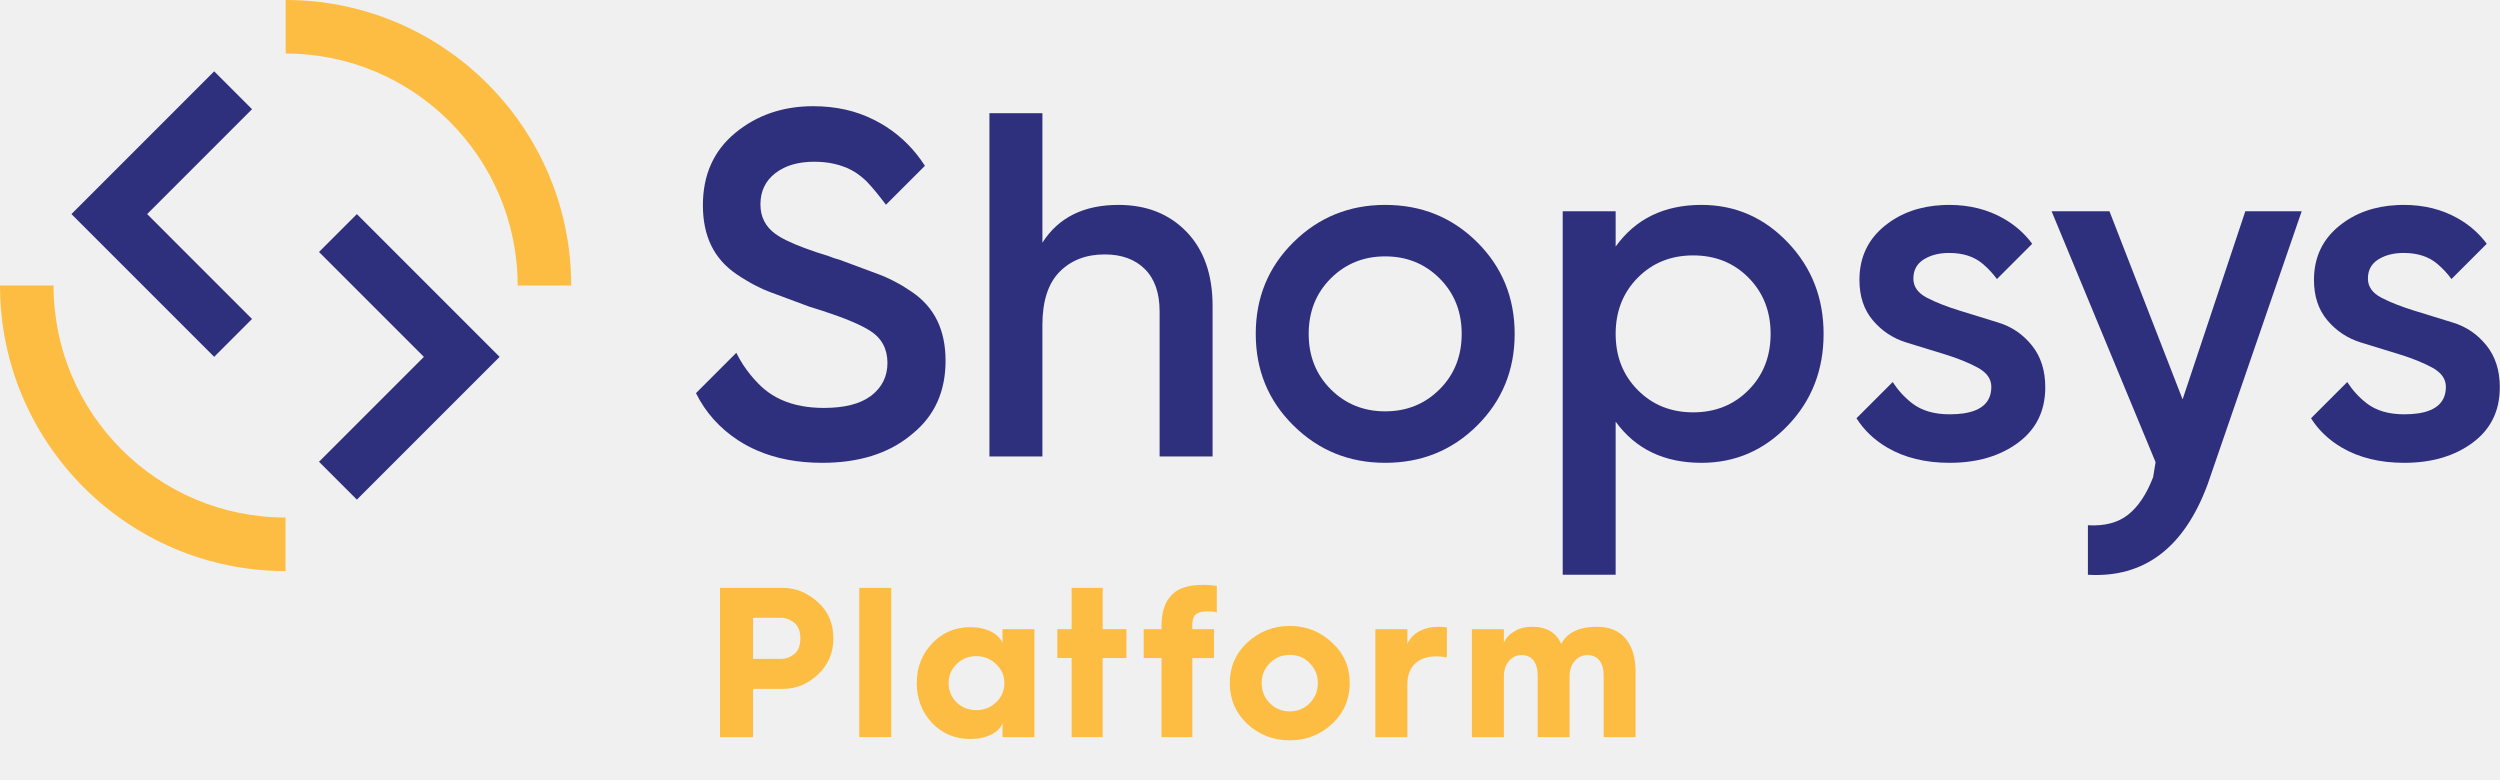
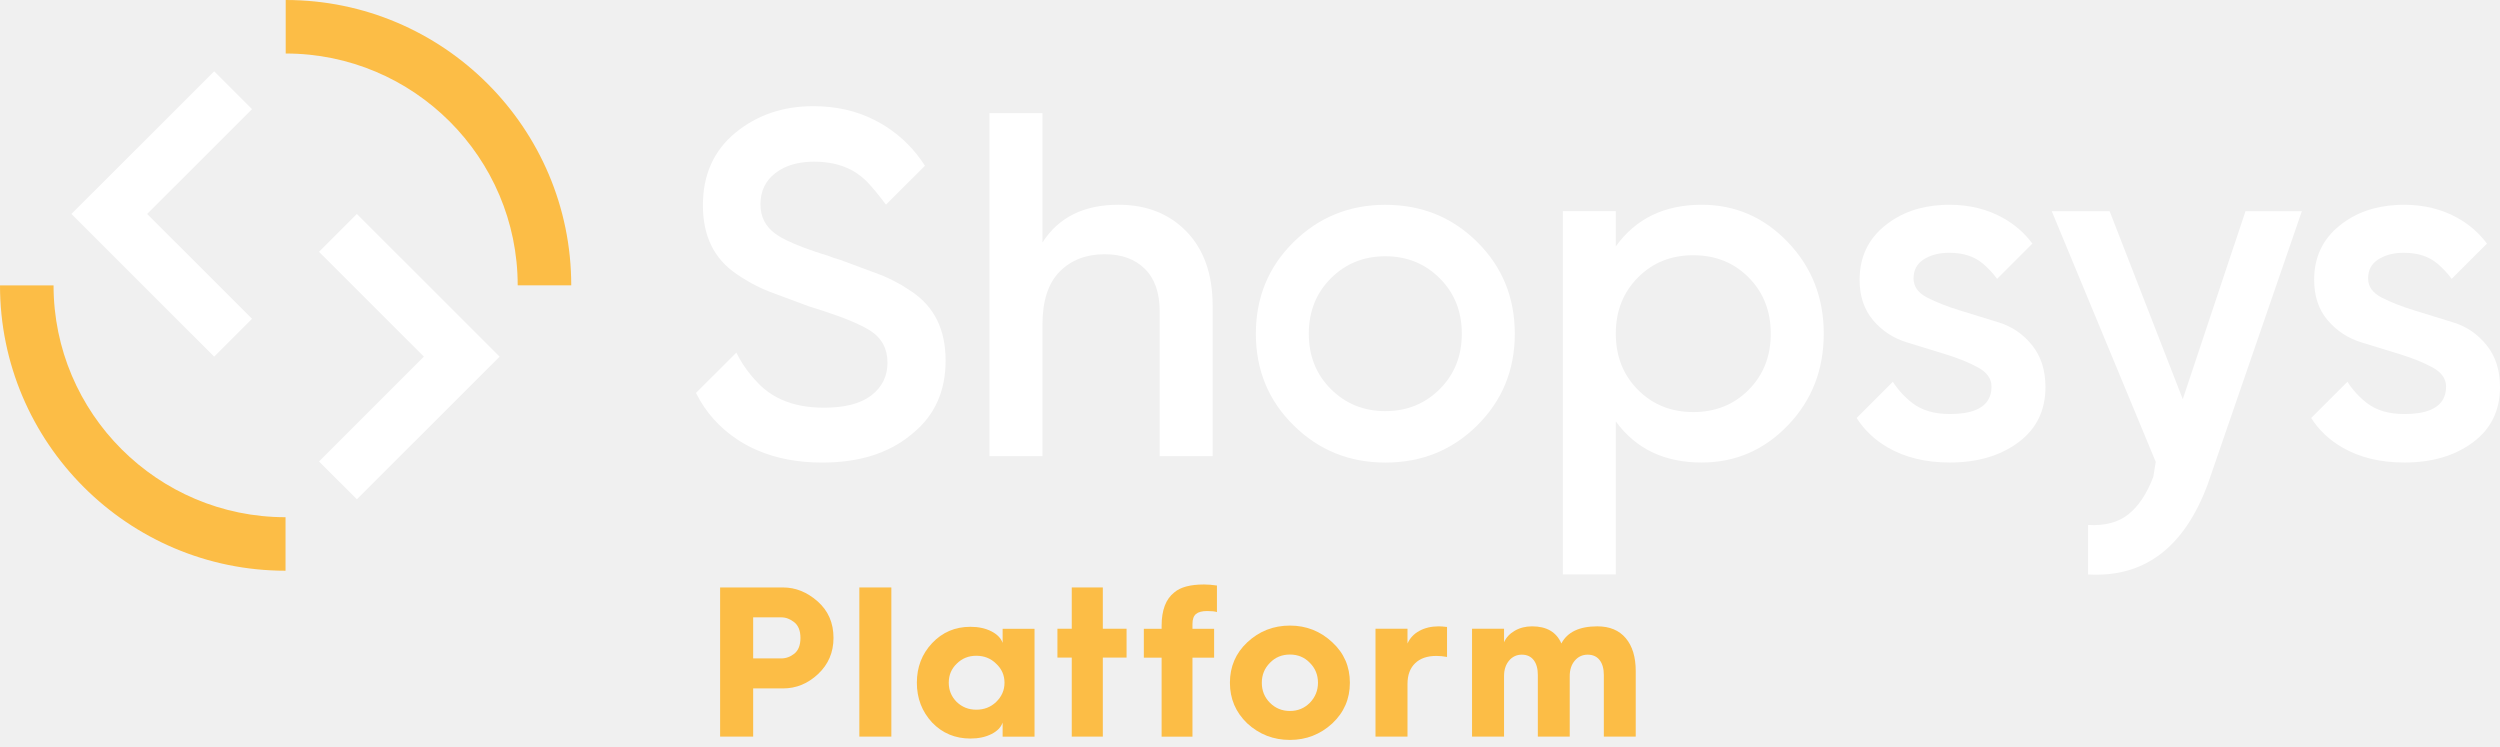
- <svg xmlns="http://www.w3.org/2000/svg" width="100%" height="100%" viewBox="0 0 2918 910" version="1.1" xml:space="preserve" style="fill-rule:evenodd;clip-rule:evenodd;stroke-linejoin:round;stroke-miterlimit:2;">
-   <rect id="Artboard2" x="0" y="0" width="2917.79" height="909.779" style="fill:none;" />
-   <g id="Layer-1">
-     <path d="M249.975,416.493l-166.616,-166.621l166.616,-166.625l44.192,44.196l-122.421,122.429l122.421,122.429l-44.192,44.192Z" style="fill:#2f307d;fill-rule:nonzero;" />
-     <path d="M666.703,333.249l-62.5,0c0,-149.292 -121.458,-270.746 -270.75,-270.746l0,-62.5c183.755,0 333.25,149.492 333.25,333.246" style="fill:#fdbd43;fill-rule:nonzero;" />
-     <path d="M333.248,666.558c-183.754,-0 -333.246,-149.496 -333.246,-333.246l62.5,0c0,149.292 121.454,270.746 270.746,270.746l-0,62.5Z" style="fill:#fdbd43;fill-rule:nonzero;" />
-     <path d="M416.524,583.16l-44.191,-44.192l122.425,-122.429l-122.425,-122.429l44.191,-44.196l166.621,166.625l-166.621,166.621Z" style="fill:#2f307d;fill-rule:nonzero;" />
-     <path d="M1305.41,239.163c-40.459,0 -70,14.709 -88.713,44.084l0,-151.125l-61.829,-0l-0,400.666l61.829,0l0,-153.416c0,-27.834 6.671,-48.542 20.046,-62.084c13.333,-13.541 30.917,-20.333 52.667,-20.333c19.833,0 35.458,5.75 46.916,17.167c11.459,11.458 17.167,27.875 17.167,49.25l0,169.416l61.833,0l0,-175.708c0,-36.667 -10.125,-65.458 -30.333,-86.458c-20.25,-20.959 -46.75,-31.459 -79.583,-31.459" style="fill:#2f307d;fill-rule:nonzero;" />
-     <path d="M1680.33,454.371c-17.166,17.167 -38.333,25.75 -63.541,25.75c-25.163,0 -46.375,-8.583 -63.542,-25.75c-17.163,-17.166 -25.75,-38.708 -25.75,-64.666c-0,-25.959 8.587,-47.542 25.75,-64.709c17.167,-17.166 38.379,-25.75 63.542,-25.75c25.208,0 46.375,8.584 63.541,25.75c17.167,17.167 25.75,38.75 25.75,64.709c0,25.958 -8.583,47.5 -25.75,64.666m-63.541,-215.208c-41.959,-0 -77.667,14.5 -107.038,43.5c-29.375,29 -44.046,64.667 -44.046,107.042c0,42.333 14.671,78.041 44.046,107c29.371,29.041 65.079,43.5 107.038,43.5c42.375,-0 78.125,-14.459 107.337,-43.5c29.167,-28.959 43.792,-64.667 43.792,-107c-0,-42.375 -14.625,-78.042 -43.792,-107.042c-29.212,-29 -64.962,-43.5 -107.337,-43.5" style="fill:#2f307d;fill-rule:nonzero;" />
-     <path d="M2040.91,455.246c-17.167,17.334 -38.75,26.042 -64.667,26.042c-25.958,-0 -47.5,-8.708 -64.666,-26.042c-17.209,-17.375 -25.788,-39.208 -25.788,-65.541c0,-26.334 8.579,-48.167 25.788,-65.542c17.166,-17.375 38.708,-26.042 64.666,-26.042c25.917,0 47.5,8.667 64.667,26.042c17.167,17.375 25.75,39.208 25.75,65.542c0,26.333 -8.583,48.166 -25.75,65.541m-54.954,-216.083c-43.504,-0 -76.879,16.208 -100.167,48.625l0,-41.208l-61.796,-0l0,424.287l61.796,0l0,-178.704c23.288,32.042 56.663,48.042 100.167,48.042c39.287,-0 72.875,-14.459 100.746,-43.5c27.837,-28.959 41.796,-64.667 41.796,-107c-0,-42 -13.959,-77.584 -41.796,-106.75c-27.871,-29.209 -61.459,-43.792 -100.746,-43.792" style="fill:#2f307d;fill-rule:nonzero;" />
-     <path d="M2547.53,466.139l-85.371,-219.559l-67.545,0l121.379,292.855l-2.879,17.558c-7.625,19.833 -17.375,34.417 -29.209,43.792c-11.829,9.333 -27.454,13.416 -46.912,12.291l-0,57.792c65.625,3.833 112.166,-31.292 139.662,-105.292l109.875,-318.996l-65.791,0l-73.209,219.559Z" style="fill:#2f307d;fill-rule:nonzero;" />
-     <path d="M2902.16,403.163c-10.417,-12.958 -23.375,-21.792 -38.917,-26.583c-15.542,-4.792 -30.708,-9.459 -45.5,-14.042c-14.796,-4.542 -27.5,-9.542 -38.079,-15c-10.546,-5.458 -15.838,-12.917 -15.838,-22.333c0.001,-9.792 4.001,-17.25 12.001,-22.334c0.666,-0.416 1.333,-0.833 2.041,-1.166c7.667,-4.334 16.879,-6.459 27.708,-6.459c16.084,0 29.084,4.167 39,12.542c0.125,0.042 0.205,0.125 0.334,0.25c6.166,5.25 11.666,11.125 16.458,17.667l11.371,-11.375l29.796,-29.792c-0,-0.004 -0.004,-0.004 -0.004,-0.004l-0,-0.004c-8.917,-12.084 -20.163,-21.959 -33.705,-29.625c-18.5,-10.5 -39.583,-15.75 -63.254,-15.75c-0.296,-0 -0.583,0.025 -0.887,0.025c-1.221,0.008 -2.442,0.033 -3.654,0.066c-0.871,0.034 -1.75,0.067 -2.625,0.1c-0.205,0.013 -0.421,0.009 -0.625,0.017l0.008,0.008l-0.004,0c-26.334,1.292 -48.625,9.209 -66.875,23.834c-20.042,16 -30.046,37.208 -30.046,63.541c0,19.084 5.208,34.792 15.712,47.209c10.496,12.416 23.542,21 39.042,25.791c15.542,4.75 30.708,9.459 45.5,14c14.833,4.584 27.458,9.709 37.958,15.417c10.5,5.75 15.75,13.167 15.75,22.333c0,17.334 -10.708,27.667 -32.041,30.959c-4.959,0.75 -10.5,1.125 -16.625,1.125c-18.125,-0 -32.709,-4.292 -43.838,-12.917c-8.995,-7 -16.533,-15.292 -22.62,-24.75l-42.292,42.292c8.875,14 20.958,25.458 36.087,34.291c20.204,11.792 44.413,17.709 72.663,17.709c32.041,-0 58.666,-7.792 79.875,-23.459c21.166,-15.625 31.75,-37.208 31.75,-64.666c-0,-19.667 -5.209,-36 -15.625,-48.917" style="fill:#2f307d;fill-rule:nonzero;" />
-     <path d="M2332.7,376.58c-15.538,-4.792 -30.709,-9.458 -45.501,-14.042c-14.791,-4.541 -27.504,-9.541 -38.083,-15c-10.541,-5.458 -15.829,-12.916 -15.829,-22.333c0,-9.792 3.996,-17.25 12,-22.333c0.663,-0.417 1.329,-0.834 2.038,-1.167c7.666,-4.333 16.875,-6.458 27.708,-6.458c16.087,-0 29.087,4.166 39.004,12.541c0.121,0.042 0.204,0.125 0.329,0.25c6.167,5.25 11.663,11.125 16.459,17.667l41.166,-41.167c-8.916,-12.083 -20.166,-21.958 -33.708,-29.625c-18.504,-10.5 -39.583,-15.75 -63.25,-15.75c-1.542,0 -3.042,0.042 -4.542,0.084c-1.083,0.041 -2.166,0.083 -3.25,0.125c-26.333,1.291 -48.625,9.208 -66.875,23.833c-20.041,16 -30.041,37.208 -30.041,63.542c-0,19.083 5.208,34.791 15.708,47.208c10.5,12.417 23.542,21 39.042,25.792c15.537,4.75 30.708,9.458 45.5,14c14.829,4.583 27.458,9.708 37.958,15.416c10.5,5.75 15.746,13.167 15.746,22.334c-0,17.333 -10.704,27.666 -32.038,30.958c-4.958,0.75 -10.496,1.125 -16.625,1.125c-18.125,0 -32.708,-4.296 -43.833,-12.917c-9,-7.004 -16.542,-15.291 -22.625,-24.75l-42.292,42.292c8.875,13.996 20.954,25.454 36.079,34.292c20.213,11.791 44.425,17.708 72.671,17.708c32.042,0 58.667,-7.796 79.875,-23.458c21.167,-15.625 31.75,-37.209 31.75,-64.667c0,-19.667 -5.208,-36 -15.625,-48.917c-10.416,-12.958 -23.379,-21.791 -38.916,-26.583" style="fill:#2f307d;fill-rule:nonzero;" />
-     <path d="M1064.45,340.746c-2.667,-1.833 -5.333,-3.5 -7.917,-5.125c-2.666,-1.833 -5.708,-3.625 -9.166,-5.375c-0.084,-0.041 -0.167,-0.083 -0.25,-0.125c-7,-3.833 -13.792,-7.041 -20.417,-9.541c-12,-4.459 -27.333,-10.167 -45.958,-17.084c-2.542,-0.75 -5.042,-1.5 -7.5,-2.291c-1.875,-0.709 -3.834,-1.417 -5.875,-2.209c-21.125,-6.458 -37.75,-12.666 -49.834,-18.625c-1.708,-0.833 -3.291,-1.666 -4.791,-2.5c-2.875,-1.625 -5.375,-3.208 -7.584,-4.791c-11.708,-8.417 -17.583,-19.917 -17.583,-34.5c-0,-15.25 5.75,-27.375 17.208,-36.334c3,-2.333 6.292,-4.375 9.834,-6.125c9.875,-4.875 21.875,-7.333 35.916,-7.333c16.209,-0 30.5,3.167 42.875,9.542c0.084,0.041 0.125,0.041 0.209,0.125c4.166,2.208 8.083,4.833 11.791,7.833c0.5,0.375 0.959,0.792 1.459,1.25c3.708,3.083 7.166,6.583 10.375,10.458c5.666,6.209 16.541,20.542 16.833,20.959l45.5,-45.417c-11.833,-18.458 -26.792,-33.625 -44.875,-45.375c-3.458,-2.25 -6.958,-4.333 -10.583,-6.208c-1.334,-0.75 -2.667,-1.417 -4,-2.084c-20.917,-10.625 -44.584,-15.916 -70.959,-15.916c-35.458,-0 -65.791,10.416 -91,31.208c-25.166,20.792 -37.75,48.958 -37.75,84.417c0,17.958 3.209,33.583 9.709,46.958c6.5,13.333 16.333,24.5 29.5,33.458c3.75,2.584 7.458,4.917 11.125,7.042c0.375,0.25 0.75,0.5 1.125,0.708c1.583,1 3.25,1.959 5.041,2.917c0.542,0.292 1.084,0.583 1.625,0.875c1.209,0.667 2.417,1.292 3.584,1.875c5.666,2.958 11.208,5.458 16.625,7.458c12,4.459 27.333,10.167 45.958,17.084c3.917,1.208 7.708,2.375 11.333,3.541c0.209,0.084 0.459,0.167 0.667,0.25c1.042,0.334 2.083,0.625 3.125,0.959c26,8.458 44.667,16.291 55.958,23.5c13.375,8.583 20.042,21.041 20.042,37.416c-0,15.584 -6.208,28.25 -18.583,37.954c-0.334,0.255 -0.667,0.505 -1,0.755c-0.084,0.041 -0.209,0.083 -0.292,0.166c-12.417,9.125 -30.542,13.625 -54.5,13.625c-9.083,0 -17.625,-0.75 -25.583,-2.212c-17.25,-3.163 -31.875,-9.746 -43.875,-19.788c-2.542,-2.125 -5,-4.375 -7.292,-6.833c-0.167,-0.167 -0.292,-0.292 -0.417,-0.458c-2.875,-2.917 -5.583,-5.959 -8.166,-9.125c-6.459,-7.875 -12.042,-16.542 -16.709,-25.917l-47.083,47.083c11.167,22.542 27.583,40.875 49.208,55.042c3.75,2.458 7.625,4.708 11.584,6.792c1.666,0.916 3.375,1.75 5.041,2.541c1.959,0.959 3.875,1.834 5.875,2.667c22.042,9.542 47.292,14.292 75.667,14.292c42.375,-0 76.625,-10.584 102.75,-31.755c0.792,-0.62 1.583,-1.287 2.333,-1.954c0.375,-0.296 0.75,-0.625 1.125,-0.916c25.167,-20.792 37.75,-48.959 37.75,-84.417c0,-17.958 -3.208,-33.583 -9.708,-46.958c-6.5,-13.334 -16.333,-24.5 -29.5,-33.459" style="fill:#2f307d;fill-rule:nonzero;" />
-     <g>
-       <path d="M878.983,860.345l-38.574,0l-0,-174.194l73.486,-0c14.567,-0 27.995,5.412 40.283,16.235c12.37,10.905 18.555,25.147 18.555,42.725c-0,16.845 -6.022,30.924 -18.067,42.236c-11.881,11.149 -25.472,16.724 -40.771,16.724l-34.912,-0l-0,56.274Zm-0,-139.282l-0,47.974l32.715,-0c5.534,-0 10.62,-1.831 15.258,-5.494c4.802,-3.824 7.203,-9.969 7.203,-18.432c-0,-8.382 -2.401,-14.486 -7.203,-18.311c-4.801,-3.825 -9.887,-5.737 -15.258,-5.737l-32.715,-0Z" style="fill:#fdbd43;fill-rule:nonzero;" />
-       <rect x="1002.89" y="686.151" width="37.354" height="174.194" style="fill:#fdbd43;fill-rule:nonzero;" />
-       <path d="M1132.53,732.049c9.44,0 17.578,1.75 24.414,5.249c6.836,3.5 11.23,8.016 13.183,13.55l0,-16.479l37.232,-0l-0,125.976l-37.232,0l0,-16.479c-1.871,5.534 -6.245,10.03 -13.122,13.488c-6.877,3.459 -15.035,5.188 -24.475,5.188c-17.822,0 -32.715,-6.225 -44.678,-18.676c-11.881,-12.858 -17.822,-28.361 -17.822,-46.509c-0,-18.229 5.941,-33.651 17.822,-46.265c11.963,-12.695 26.856,-19.043 44.678,-19.043Zm6.836,96.802c9.196,0 16.927,-3.011 23.193,-9.033c6.511,-6.266 9.766,-13.753 9.766,-22.461c-0,-8.789 -3.255,-16.195 -9.766,-22.217c-6.185,-6.185 -13.916,-9.277 -23.193,-9.277c-9.033,-0 -16.643,3.092 -22.827,9.277c-6.185,5.941 -9.278,13.346 -9.278,22.217c0,8.789 3.093,16.276 9.278,22.461c6.266,6.022 13.875,9.033 22.827,9.033Z" style="fill:#fdbd43;fill-rule:nonzero;" />
-       <path d="M1287.07,860.345l-36.255,0l-0,-92.285l-16.724,-0l0,-33.691l16.724,-0l-0,-48.218l36.255,-0l-0,48.218l27.71,-0l-0,33.691l-27.71,-0l-0,92.285Z" style="fill:#fdbd43;fill-rule:nonzero;" />
-       <path d="M1391.69,860.345l-36.011,0l0,-92.285l-20.752,-0l0,-33.691l20.752,-0l0,-3.54c0,-18.23 4.924,-31.21 14.771,-38.941c7.161,-6.185 18.758,-9.277 34.79,-9.277c4.476,-0 9.481,0.407 15.014,1.22l0,31.006c-2.441,-0.813 -6.225,-1.22 -11.352,-1.22c-6.022,-0 -10.396,1.159 -13.123,3.479c-2.726,2.319 -4.089,6.164 -4.089,11.535l-0,5.738l25.269,-0l-0,33.691l-25.269,-0l-0,92.285Z" style="fill:#fdbd43;fill-rule:nonzero;" />
-       <path d="M1505.46,730.584c19.043,0 35.523,6.511 49.439,19.532c13.672,12.614 20.508,28.361 20.508,47.241c-0,18.799 -6.836,34.627 -20.508,47.485c-13.997,12.858 -30.477,19.287 -49.439,19.287c-19.205,0 -35.807,-6.429 -49.804,-19.287c-13.509,-12.939 -20.264,-28.768 -20.264,-47.485c0,-18.799 6.755,-34.546 20.264,-47.241c13.916,-13.021 30.517,-19.532 49.804,-19.532Zm-32.836,66.773c-0,9.277 3.173,17.09 9.521,23.437c6.348,6.348 14.119,9.522 23.315,9.522c9.115,-0 16.846,-3.174 23.194,-9.522c6.347,-6.591 9.521,-14.404 9.521,-23.437c0,-9.196 -3.174,-16.968 -9.521,-23.316c-6.185,-6.429 -13.916,-9.643 -23.194,-9.643c-9.358,-0 -17.13,3.214 -23.315,9.643c-6.348,6.348 -9.521,14.12 -9.521,23.316Z" style="fill:#fdbd43;fill-rule:nonzero;" />
-       <path d="M1642.67,860.345l-37.353,0l-0,-125.976l37.353,-0l0,17.212c2.849,-6.348 7.487,-11.272 13.916,-14.771c6.429,-3.499 13.957,-5.249 22.583,-5.249c2.36,-0 5.575,0.244 9.644,0.732l0,35.035c-4.232,-0.814 -8.382,-1.221 -12.451,-1.221c-10.661,-0 -18.941,2.869 -24.841,8.606c-5.901,5.737 -8.851,13.773 -8.851,24.109l0,61.523Z" style="fill:#fdbd43;fill-rule:nonzero;" />
-       <path d="M1755.34,860.345l-37.353,0l-0,-125.976l37.353,-0l0,15.747c2.442,-5.534 6.612,-10.01 12.512,-13.428c5.901,-3.418 12.635,-5.127 20.203,-5.127c17.009,-0 28.402,6.673 34.18,20.02c6.999,-13.347 20.996,-20.02 41.992,-20.02c14.323,-0 25.37,4.598 33.142,13.794c7.772,9.196 11.658,22.013 11.658,38.452l-0,76.538l-37.232,0l0,-72.021c0,-7.406 -1.648,-13.204 -4.943,-17.395c-3.296,-4.191 -7.915,-6.287 -13.855,-6.287c-6.104,0 -11.129,2.319 -15.076,6.958c-3.947,4.639 -5.921,10.62 -5.921,17.944l0,70.801l-37.231,0l-0,-72.021c-0,-7.406 -1.628,-13.204 -4.883,-17.395c-3.255,-4.191 -7.853,-6.287 -13.794,-6.287c-6.022,0 -10.986,2.319 -14.892,6.958c-3.907,4.639 -5.86,10.62 -5.86,17.944l0,70.801Z" style="fill:#fdbd43;fill-rule:nonzero;" />
-     </g>
-   </g>
+ <svg xmlns="http://www.w3.org/2000/svg" width="335" height="100" viewBox="0 0 335 100" fill="none">
+   <path d="M28.7 47.789L9.57 28.672L28.7 9.555L33.774 14.625L19.718 28.672L33.774 42.719L28.7 47.789Z" fill="white" />
+   <path d="M76.547 38.234H69.371C69.371 21.106 55.426 7.171 38.285 7.171V0C59.383 0 76.547 17.152 76.547 38.234Z" fill="#FCBD46" />
+   <path d="M38.261 76.477C17.164 76.477 0 59.324 0 38.242H7.176C7.176 55.371 21.12 69.306 38.261 69.306V76.477Z" fill="#FCBD46" />
+   <path d="M47.82 66.906L42.746 61.836L56.802 47.789L42.746 33.742L47.82 28.672L66.95 47.789L47.82 66.906Z" fill="white" />
+   <path d="M149.874 27.437C145.229 27.437 141.837 29.125 139.689 32.495V15.156H132.59V61.126H139.689V43.524C139.689 40.331 140.455 37.955 141.99 36.401C143.521 34.847 145.54 34.068 148.037 34.068C150.314 34.068 152.108 34.728 153.424 36.038C154.739 37.352 155.395 39.236 155.395 41.688V61.126H162.494V40.966C162.494 36.759 161.331 33.456 159.011 31.047C156.686 28.642 153.644 27.437 149.874 27.437Z" fill="white" />
+   <path d="M192.927 52.137C190.956 54.106 188.526 55.091 185.632 55.091C182.743 55.091 180.307 54.106 178.336 52.137C176.366 50.167 175.38 47.696 175.38 44.717C175.38 41.739 176.366 39.263 178.336 37.293C180.307 35.324 182.743 34.339 185.632 34.339C188.526 34.339 190.956 35.324 192.927 37.293C194.898 39.263 195.883 41.739 195.883 44.717C195.883 47.696 194.898 50.167 192.927 52.137ZM185.632 27.445C180.814 27.445 176.714 29.109 173.342 32.436C169.97 35.764 168.285 39.855 168.285 44.717C168.285 49.574 169.97 53.671 173.342 56.994C176.714 60.326 180.814 61.985 185.632 61.985C190.497 61.985 194.601 60.326 197.955 56.994C201.304 53.671 202.983 49.574 202.983 44.717C202.983 39.855 201.304 35.764 197.955 32.436C194.601 29.109 190.497 27.445 185.632 27.445Z" fill="white" />
+   <path d="M234.327 52.229C232.356 54.218 229.878 55.217 226.902 55.217C223.922 55.217 221.449 54.218 219.478 52.229C217.502 50.236 216.517 47.731 216.517 44.709C216.517 41.688 217.502 39.183 219.478 37.19C221.449 35.196 223.922 34.202 226.902 34.202C229.878 34.202 232.356 35.196 234.327 37.19C236.298 39.183 237.283 41.688 237.283 44.709C237.283 47.731 236.298 50.236 234.327 52.229ZM228.017 27.438C223.023 27.438 219.191 29.297 216.517 33.016V28.288H209.422V76.968H216.517V56.465C219.191 60.141 223.023 61.977 228.017 61.977C232.528 61.977 236.384 60.318 239.584 56.986C242.78 53.663 244.383 49.567 244.383 44.709C244.383 39.891 242.78 35.808 239.584 32.462C236.384 29.111 232.528 27.438 228.017 27.438Z" fill="white" />
+   <path d="M292.49 53.487L282.689 28.297H274.934L288.87 61.897L288.539 63.911C287.664 66.187 286.544 67.86 285.185 68.936C283.827 70.007 282.033 70.475 279.799 70.346V76.977C287.334 77.416 292.677 73.386 295.834 64.896L308.449 28.297H300.896L292.49 53.487Z" fill="white" />
+   <path d="M333.207 46.255C332.011 44.768 330.524 43.755 328.739 43.205C326.955 42.655 325.213 42.12 323.515 41.594C321.816 41.073 320.358 40.499 319.143 39.873C317.932 39.246 317.325 38.391 317.325 37.31C317.325 36.187 317.784 35.331 318.703 34.748C318.779 34.7 318.856 34.652 318.937 34.614C319.817 34.117 320.875 33.873 322.118 33.873C323.965 33.873 325.457 34.351 326.596 35.312C326.61 35.317 326.619 35.326 326.634 35.341C327.342 35.943 327.974 36.617 328.524 37.368L329.829 36.063L333.25 32.645C333.25 32.644 333.25 32.644 333.25 32.644V32.644C332.226 31.257 330.935 30.124 329.38 29.244C327.256 28.04 324.835 27.438 322.118 27.438C322.084 27.438 322.051 27.44 322.016 27.44C321.876 27.441 321.735 27.444 321.596 27.448C321.496 27.452 321.395 27.456 321.295 27.459C321.271 27.461 321.247 27.46 321.223 27.462L321.224 27.462H321.224C318.2 27.611 315.641 28.519 313.545 30.197C311.244 32.033 310.096 34.466 310.096 37.487C310.096 39.677 310.694 41.479 311.9 42.904C313.105 44.328 314.603 45.313 316.382 45.863C318.167 46.408 319.908 46.948 321.606 47.469C323.309 47.995 324.759 48.583 325.964 49.238C327.17 49.898 327.773 50.748 327.773 51.8C327.773 53.789 326.543 54.974 324.094 55.352C323.525 55.438 322.888 55.481 322.185 55.481C320.104 55.481 318.43 54.989 317.152 53.999C316.119 53.196 315.254 52.245 314.555 51.16L309.699 56.012C310.718 57.618 312.105 58.933 313.843 59.946C316.162 61.299 318.942 61.978 322.185 61.978C325.864 61.978 328.921 61.084 331.356 59.286C333.786 57.494 335.001 55.017 335.001 51.867C335.001 49.611 334.403 47.737 333.207 46.255Z" fill="white" />
+   <path d="M267.829 43.204C266.045 42.654 264.303 42.119 262.605 41.593C260.907 41.072 259.447 40.498 258.232 39.872C257.022 39.245 256.415 38.39 256.415 37.309C256.415 36.186 256.874 35.33 257.793 34.747C257.869 34.699 257.945 34.651 258.027 34.613C258.907 34.116 259.964 33.872 261.208 33.872C263.055 33.872 264.548 34.35 265.686 35.311C265.7 35.316 265.71 35.325 265.724 35.34C266.432 35.942 267.063 36.616 267.614 37.367L272.34 32.644C271.316 31.257 270.025 30.124 268.47 29.244C266.346 28.04 263.925 27.438 261.208 27.438C261.031 27.438 260.859 27.442 260.687 27.447C260.562 27.452 260.438 27.457 260.313 27.462C257.29 27.61 254.731 28.518 252.635 30.196C250.334 32.032 249.186 34.465 249.186 37.486C249.186 39.676 249.784 41.478 250.99 42.903C252.195 44.327 253.693 45.312 255.472 45.862C257.256 46.407 258.998 46.947 260.696 47.468C262.399 47.994 263.849 48.582 265.054 49.237C266.26 49.897 266.862 50.748 266.862 51.799C266.862 53.788 265.633 54.973 263.184 55.351C262.615 55.437 261.979 55.48 261.275 55.48C259.194 55.48 257.52 54.987 256.242 53.998C255.209 53.195 254.343 52.244 253.645 51.159L248.789 56.011C249.808 57.617 251.195 58.931 252.931 59.945C255.252 61.298 258.032 61.977 261.275 61.977C264.954 61.977 268.011 61.083 270.446 59.286C272.876 57.493 274.091 55.017 274.091 51.866C274.091 49.61 273.493 47.736 272.297 46.254C271.101 44.767 269.613 43.754 267.829 43.204Z" fill="white" />
+   <path d="M122.209 39.1C121.903 38.889 121.597 38.698 121.3 38.512C120.994 38.301 120.645 38.096 120.248 37.895C120.238 37.89 120.229 37.886 120.219 37.881C119.415 37.441 118.635 37.073 117.875 36.786C116.497 36.275 114.737 35.62 112.598 34.826C112.306 34.74 112.019 34.654 111.737 34.563C111.522 34.482 111.297 34.401 111.063 34.31C108.637 33.569 106.728 32.856 105.341 32.173C105.145 32.077 104.963 31.982 104.791 31.886C104.461 31.7 104.174 31.518 103.92 31.336C102.576 30.37 101.901 29.051 101.901 27.378C101.901 25.628 102.562 24.237 103.877 23.209C104.222 22.942 104.6 22.707 105.006 22.506C106.14 21.947 107.518 21.665 109.13 21.665C110.991 21.665 112.632 22.028 114.052 22.76C114.062 22.765 114.067 22.765 114.076 22.774C114.555 23.028 115.005 23.329 115.43 23.673C115.488 23.716 115.54 23.764 115.598 23.816C116.023 24.17 116.421 24.572 116.789 25.016C117.439 25.729 118.688 27.373 118.722 27.421L123.946 22.21C122.587 20.092 120.87 18.352 118.793 17.004C118.396 16.746 117.994 16.507 117.578 16.292C117.425 16.206 117.272 16.129 117.119 16.053C114.717 14.834 112 14.227 108.972 14.227C104.901 14.227 101.418 15.422 98.524 17.807C95.635 20.193 94.19 23.424 94.19 27.493C94.19 29.553 94.558 31.346 95.305 32.88C96.051 34.41 97.18 35.691 98.692 36.719C99.122 37.015 99.548 37.283 99.969 37.527C100.012 37.556 100.055 37.584 100.098 37.608C100.28 37.723 100.471 37.833 100.677 37.943C100.739 37.976 100.801 38.01 100.863 38.043C101.002 38.12 101.141 38.191 101.275 38.258C101.925 38.598 102.562 38.885 103.184 39.114C104.561 39.626 106.322 40.281 108.46 41.074C108.91 41.213 109.345 41.347 109.761 41.48C109.785 41.49 109.814 41.5 109.838 41.509C109.958 41.547 110.077 41.581 110.197 41.619C113.182 42.59 115.325 43.488 116.621 44.315C118.157 45.3 118.923 46.73 118.923 48.608C118.923 50.396 118.21 51.849 116.789 52.963C116.751 52.992 116.712 53.021 116.674 53.049C116.664 53.054 116.65 53.059 116.641 53.069C115.215 54.115 113.134 54.632 110.383 54.632C109.34 54.632 108.36 54.546 107.446 54.378C105.465 54.015 103.786 53.26 102.409 52.108C102.117 51.864 101.834 51.606 101.571 51.324C101.552 51.304 101.538 51.29 101.523 51.271C101.193 50.936 100.882 50.587 100.586 50.224C99.844 49.321 99.203 48.326 98.668 47.251L93.262 52.653C94.544 55.239 96.429 57.342 98.912 58.968C99.342 59.25 99.787 59.508 100.241 59.747C100.433 59.852 100.629 59.948 100.82 60.038C101.045 60.148 101.265 60.249 101.495 60.344C104.025 61.439 106.925 61.984 110.182 61.984C115.048 61.984 118.98 60.77 121.979 58.341C122.07 58.27 122.161 58.193 122.247 58.117C122.29 58.083 122.333 58.045 122.376 58.012C125.266 55.626 126.711 52.395 126.711 48.326C126.711 46.266 126.342 44.473 125.596 42.938C124.85 41.409 123.721 40.127 122.209 39.1Z" fill="white" />
+   <path d="M100.925 98.705H96.496V78.719H104.933C106.606 78.719 108.147 79.34 109.558 80.582C110.979 81.833 111.689 83.467 111.689 85.483C111.689 87.416 110.997 89.031 109.614 90.329C108.25 91.608 106.69 92.248 104.933 92.248H100.925V98.705ZM100.925 82.724V88.228H104.681C105.316 88.228 105.9 88.018 106.433 87.598C106.984 87.159 107.26 86.454 107.26 85.483C107.26 84.522 106.984 83.821 106.433 83.383C105.882 82.944 105.298 82.724 104.681 82.724H100.925Z" fill="#FCBD46" />
+   <path d="M119.441 78.719H115.152V98.705H119.441V78.719Z" fill="#FCBD46" />
+   <path d="M130.035 83.992C131.119 83.992 132.053 84.193 132.838 84.594C133.623 84.996 134.128 85.514 134.352 86.149V84.258H138.627V98.712H134.352V96.821C134.137 97.456 133.635 97.972 132.845 98.369C132.056 98.766 131.119 98.964 130.035 98.964C127.989 98.964 126.279 98.25 124.906 96.821C123.541 95.346 122.859 93.567 122.859 91.485C122.859 89.394 123.541 87.624 124.906 86.177C126.279 84.721 127.989 83.992 130.035 83.992ZM130.82 95.099C131.876 95.099 132.764 94.753 133.483 94.062C134.23 93.343 134.604 92.484 134.604 91.485C134.604 90.477 134.23 89.627 133.483 88.936C132.773 88.227 131.885 87.872 130.82 87.872C129.783 87.872 128.909 88.227 128.199 88.936C127.489 89.618 127.134 90.467 127.134 91.485C127.134 92.494 127.489 93.353 128.199 94.062C128.919 94.753 129.792 95.099 130.82 95.099Z" fill="#FCBD46" />
+   <path d="M147.778 98.705H143.615V88.116H141.695V84.251H143.615V78.719H147.778V84.251H150.96V88.116H147.778V98.705Z" fill="#FCBD46" />
+   <path d="M159.791 98.712H155.656V88.124H153.273V84.258H155.656V83.852C155.656 81.761 156.221 80.272 157.352 79.385C158.174 78.675 159.506 78.32 161.346 78.32C161.86 78.32 162.435 78.367 163.07 78.46V82.018C162.79 81.924 162.355 81.878 161.767 81.878C161.075 81.878 160.573 82.011 160.26 82.277C159.947 82.543 159.791 82.984 159.791 83.6V84.258H162.692V88.124H159.791V98.712Z" fill="#FCBD46" />
+   <path d="M172.853 83.828C175.04 83.828 176.932 84.575 178.53 86.069C180.099 87.516 180.884 89.323 180.884 91.489C180.884 93.646 180.099 95.462 178.53 96.937C176.923 98.412 175.03 99.15 172.853 99.15C170.648 99.15 168.742 98.412 167.135 96.937C165.584 95.453 164.809 93.637 164.809 91.489C164.809 89.332 165.584 87.526 167.135 86.069C168.733 84.575 170.639 83.828 172.853 83.828ZM169.083 91.489C169.083 92.554 169.448 93.45 170.176 94.178C170.905 94.906 171.798 95.271 172.853 95.271C173.9 95.271 174.787 94.906 175.516 94.178C176.245 93.422 176.609 92.526 176.609 91.489C176.609 90.434 176.245 89.542 175.516 88.814C174.806 88.076 173.919 87.708 172.853 87.708C171.779 87.708 170.887 88.076 170.176 88.814C169.448 89.542 169.083 90.434 169.083 91.489Z" fill="#FCBD46" />
+   <path d="M188.605 98.706H184.316V84.252H188.605V86.227C188.932 85.498 189.465 84.933 190.203 84.532C190.941 84.13 191.805 83.93 192.796 83.93C193.067 83.93 193.436 83.958 193.903 84.014V88.033C193.417 87.94 192.941 87.893 192.473 87.893C191.249 87.893 190.299 88.222 189.621 88.881C188.944 89.539 188.605 90.461 188.605 91.647V98.706Z" fill="#FCBD46" />
+   <path d="M201.543 98.706H197.254V84.252H201.543V86.059C201.823 85.424 202.302 84.91 202.979 84.518C203.657 84.126 204.43 83.93 205.299 83.93C207.252 83.93 208.56 84.695 209.223 86.227C210.027 84.695 211.634 83.93 214.044 83.93C215.689 83.93 216.957 84.457 217.849 85.512C218.742 86.567 219.188 88.038 219.188 89.924V98.706H214.913V90.442C214.913 89.593 214.724 88.927 214.346 88.447C213.967 87.966 213.437 87.725 212.755 87.725C212.054 87.725 211.477 87.991 211.024 88.523C210.571 89.056 210.344 89.742 210.344 90.582V98.706H206.07V90.442C206.07 89.593 205.883 88.927 205.509 88.447C205.135 87.966 204.607 87.725 203.925 87.725C203.234 87.725 202.664 87.991 202.215 88.523C201.767 89.056 201.543 89.742 201.543 90.582V98.706Z" fill="#FCBD46" />
</svg>
